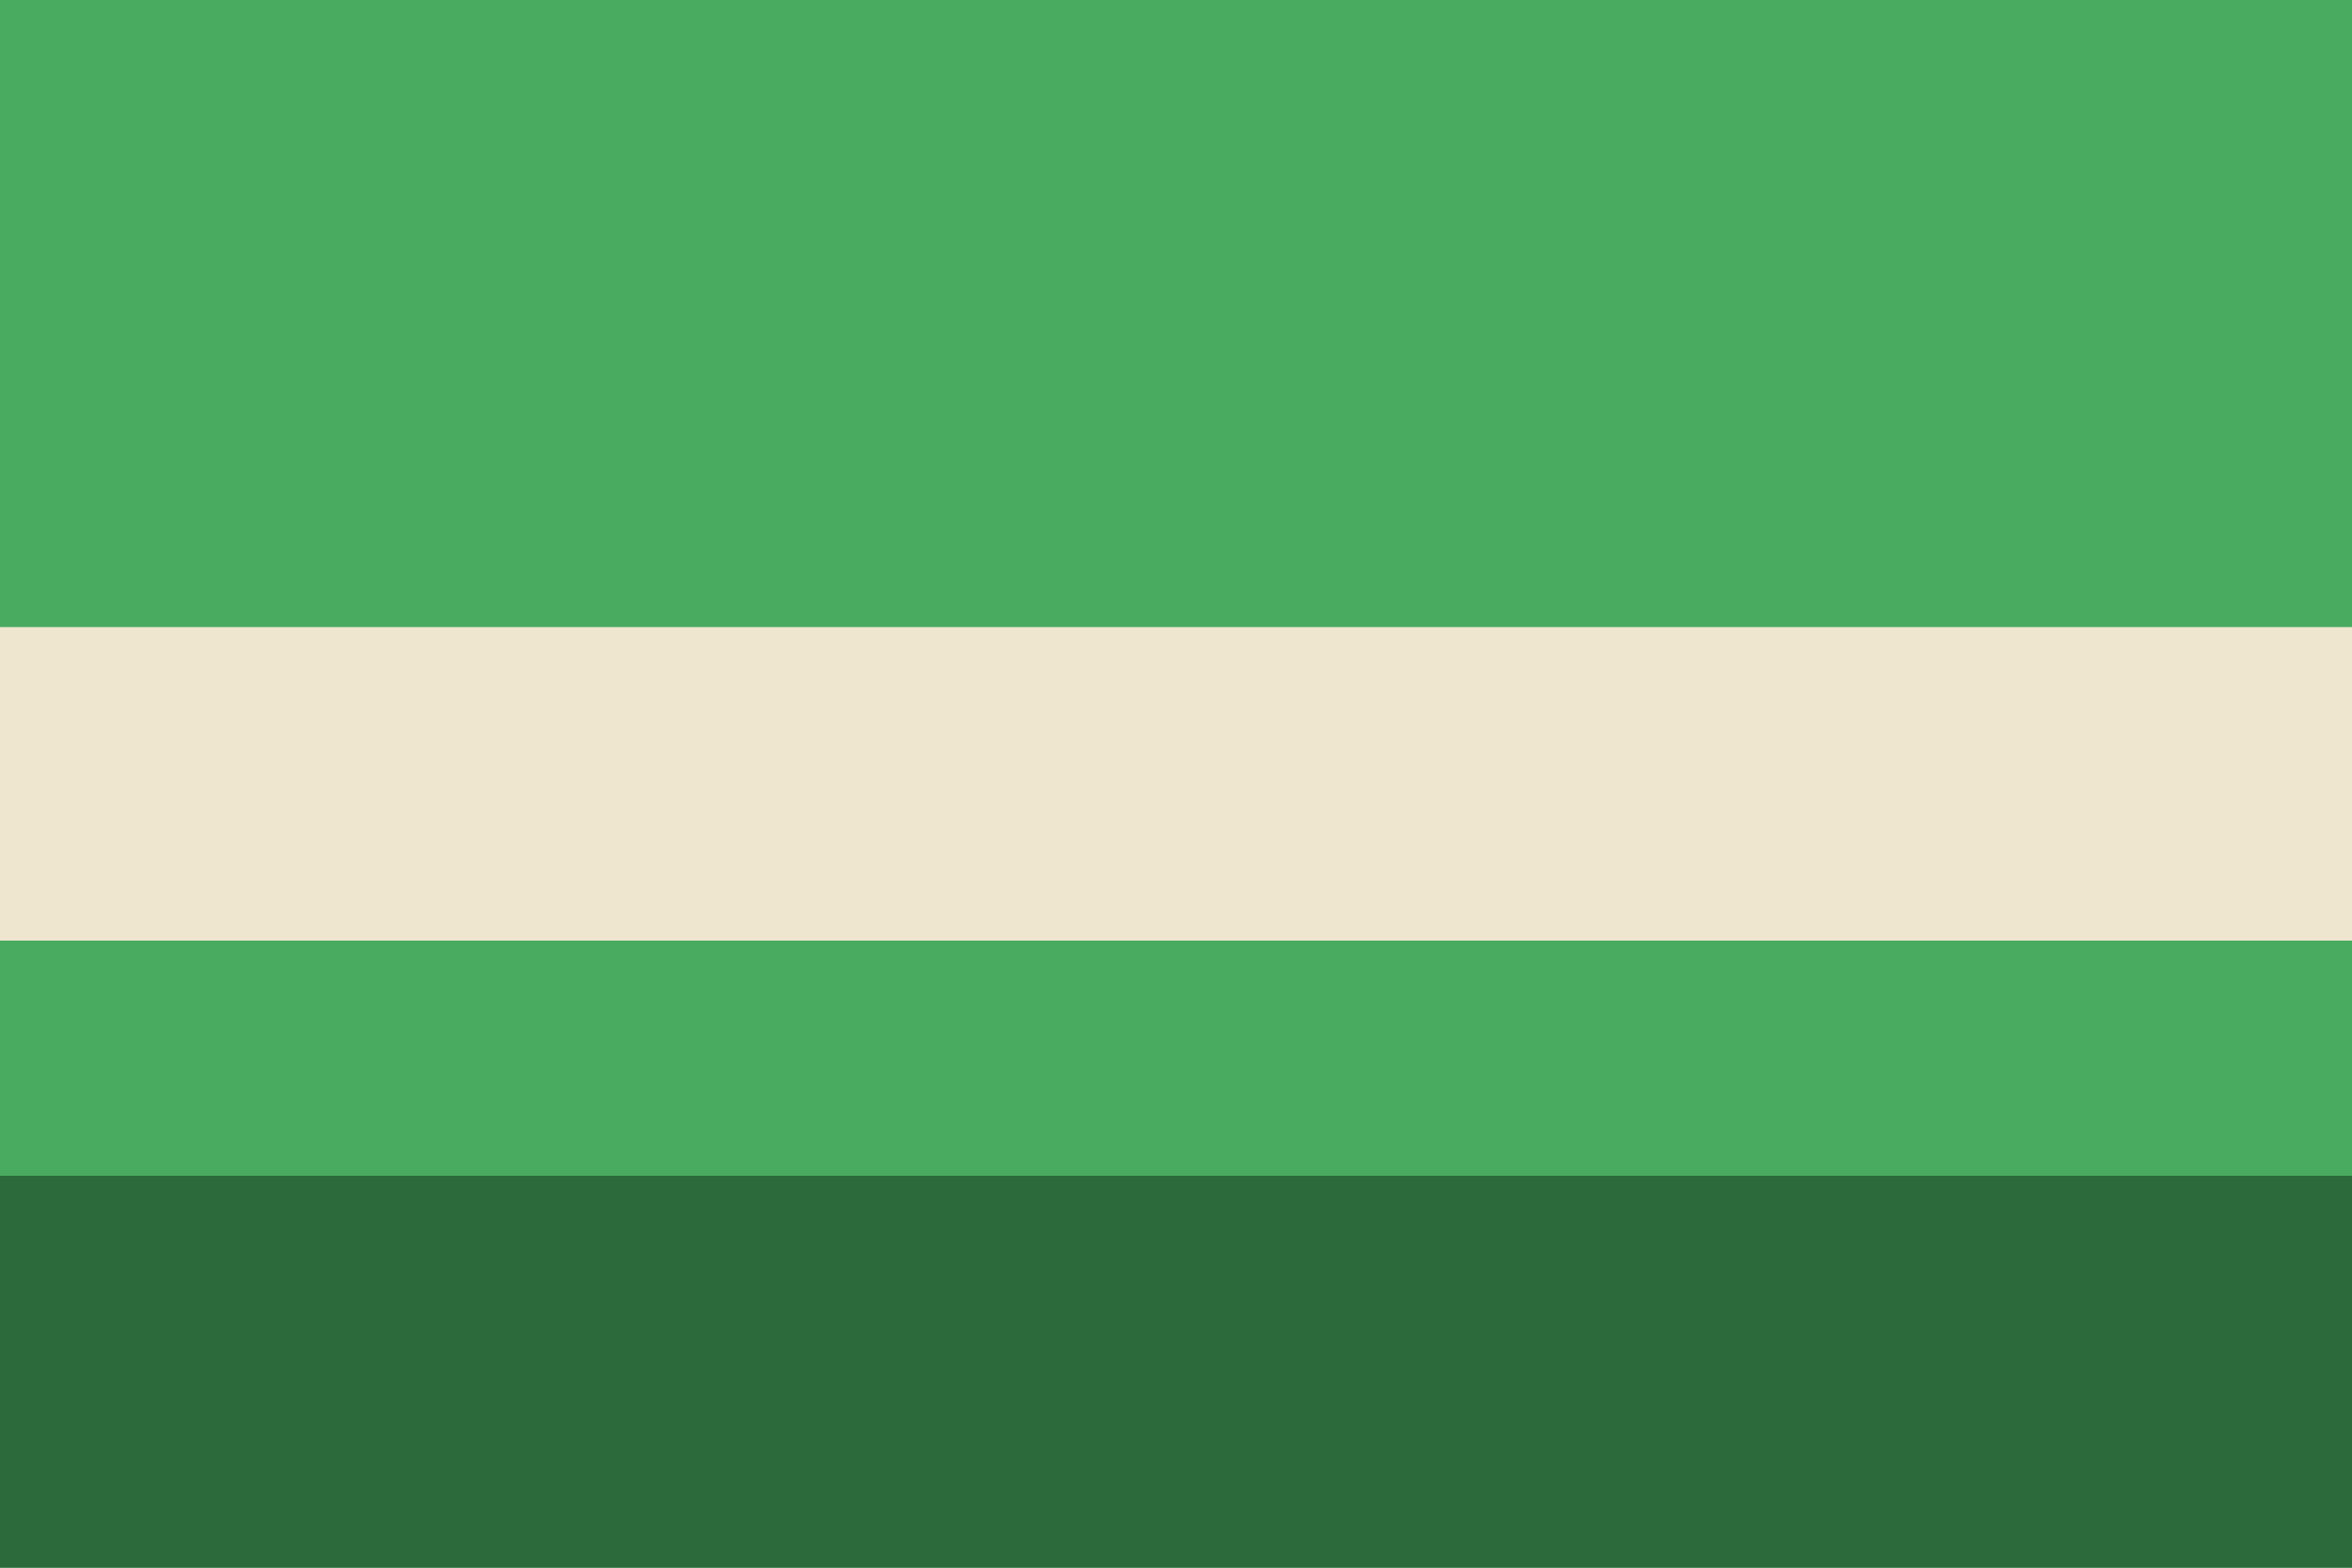
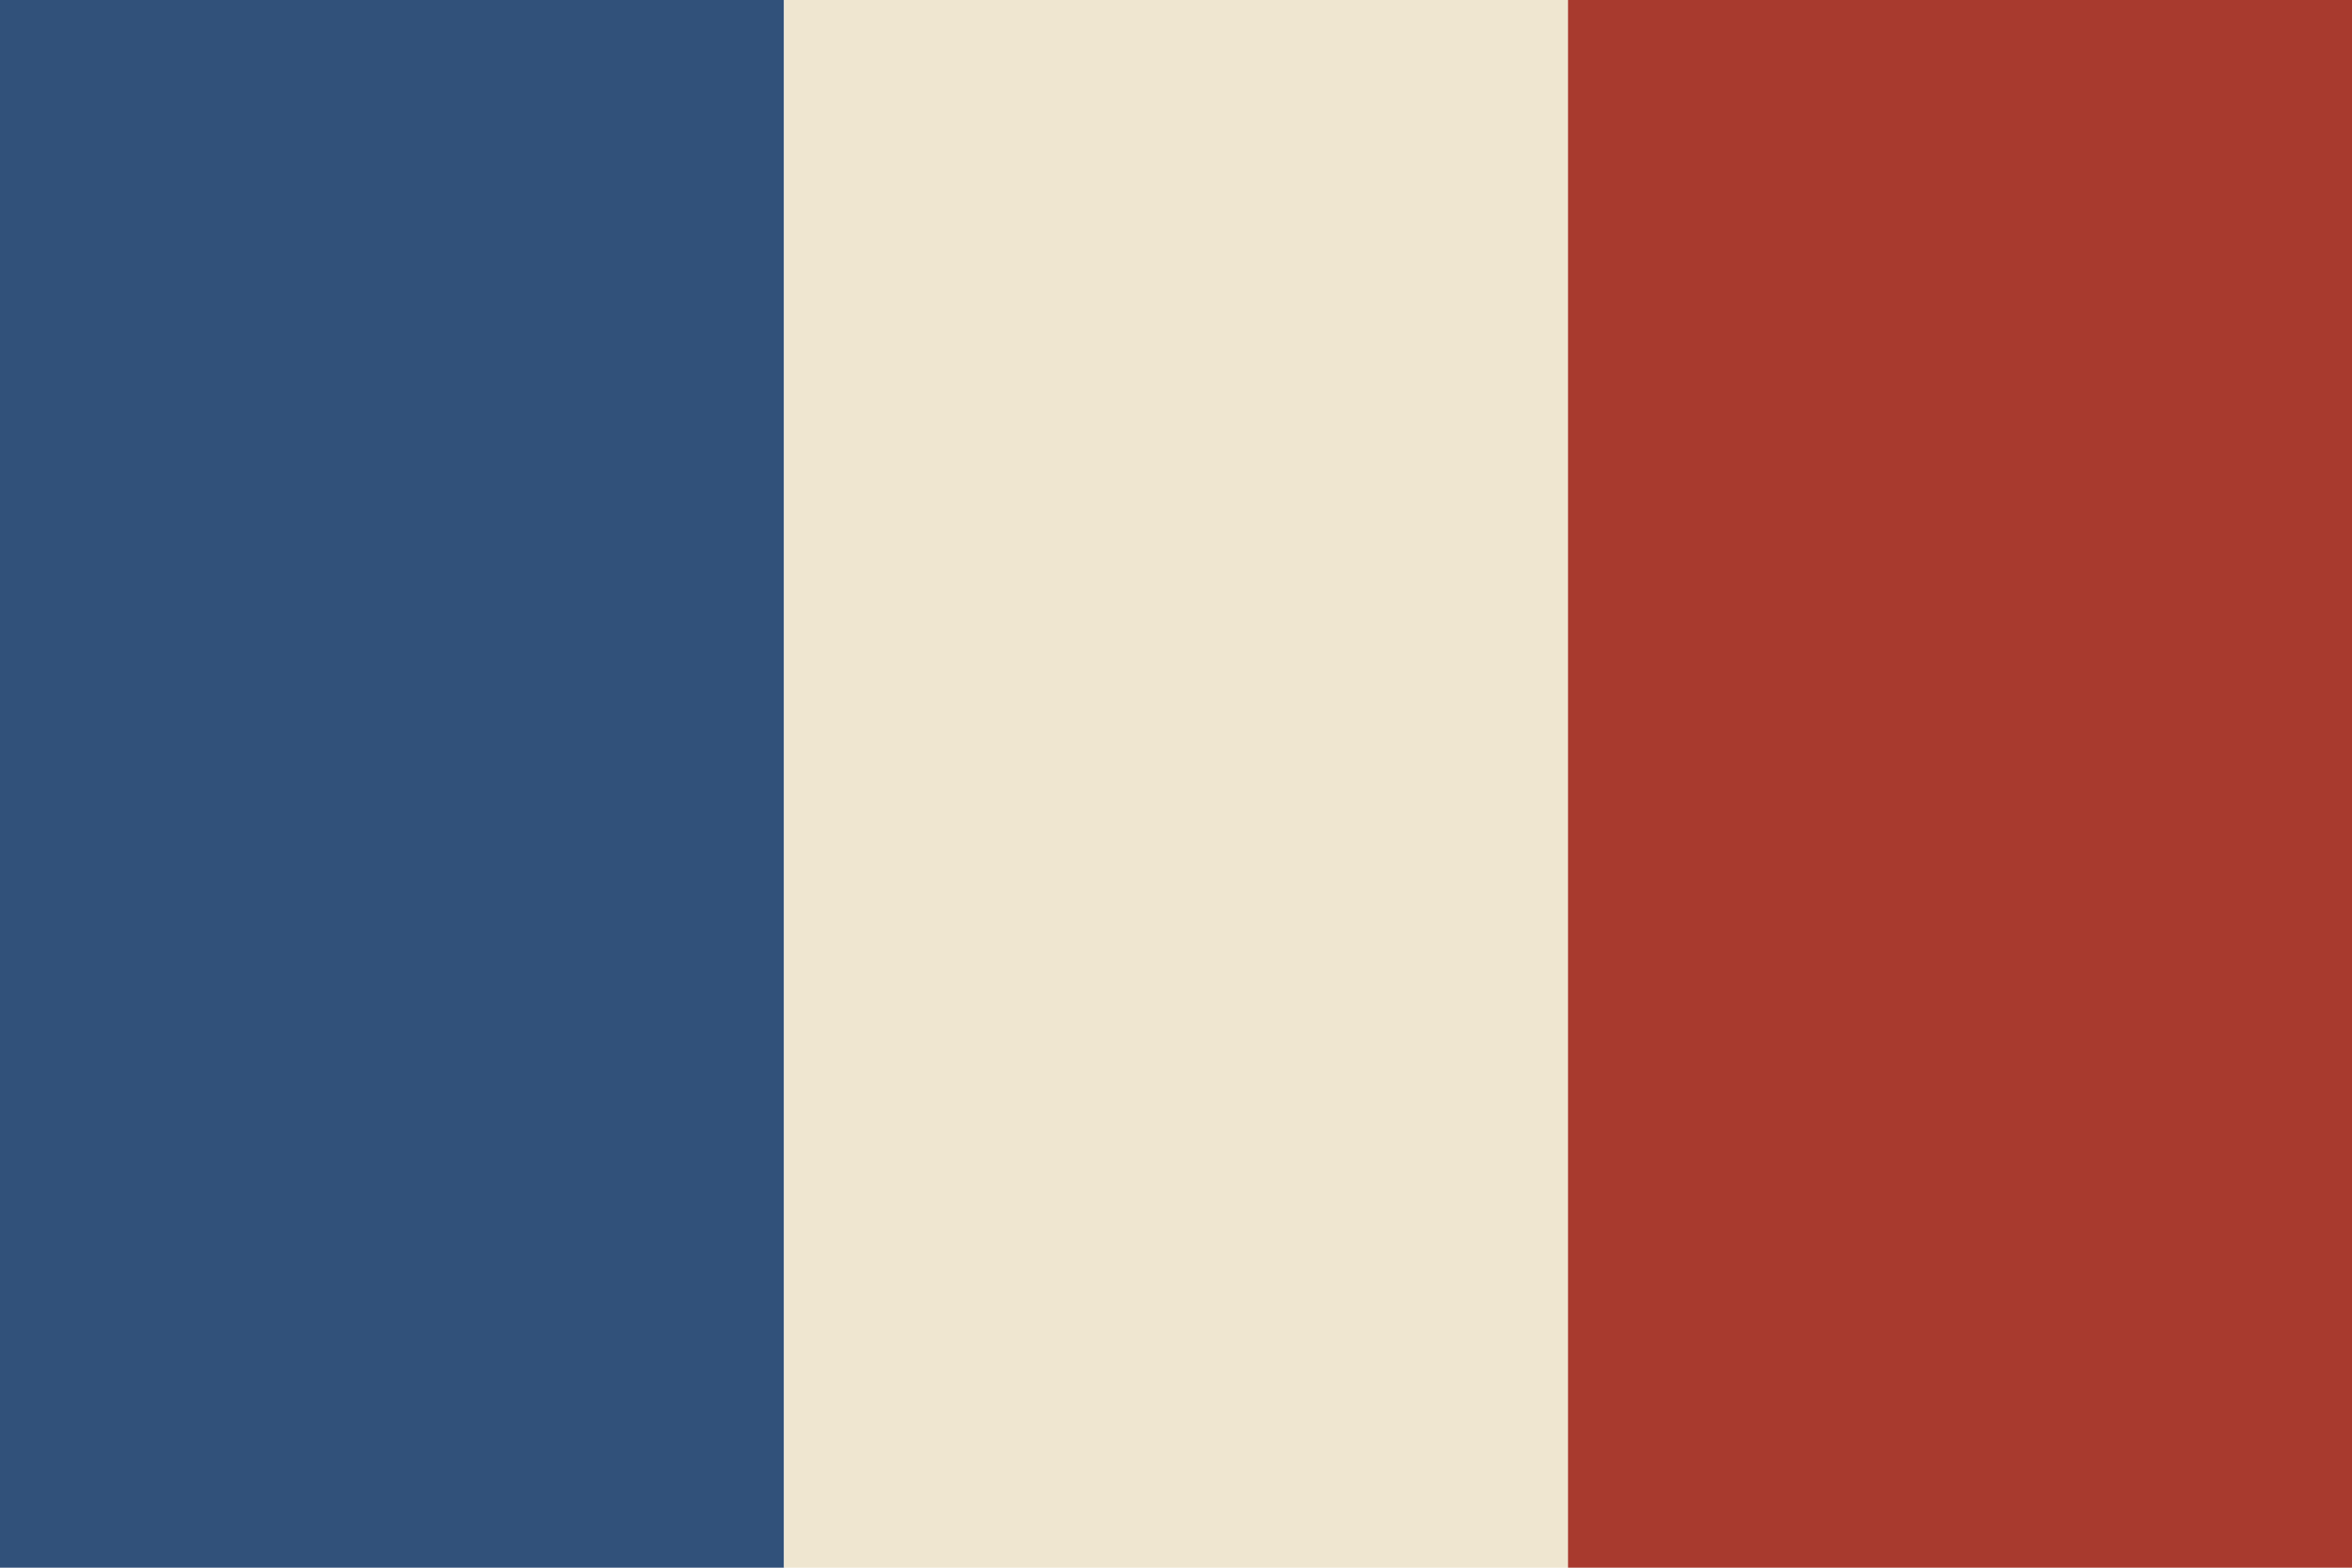
<svg xmlns="http://www.w3.org/2000/svg" viewBox="0 0 60 40">
-   <rect x="0" y="0" width="60" height="40" fill="#49ab5f" />
-   <rect x="0" y="16" width="60" height="8" fill="#efe6d0" />
-   <rect x="0" y="30" width="60" height="10" fill="#2d6a3b" />
+   <rect x="0.00" y="0" width="20.00" height="40" fill="#31517a" />
+   <rect x="20.00" y="0" width="20.00" height="40" fill="#efe6d0" />
+   <rect x="40.00" y="0" width="20.00" height="40" fill="#a83a2e" />
</svg>
